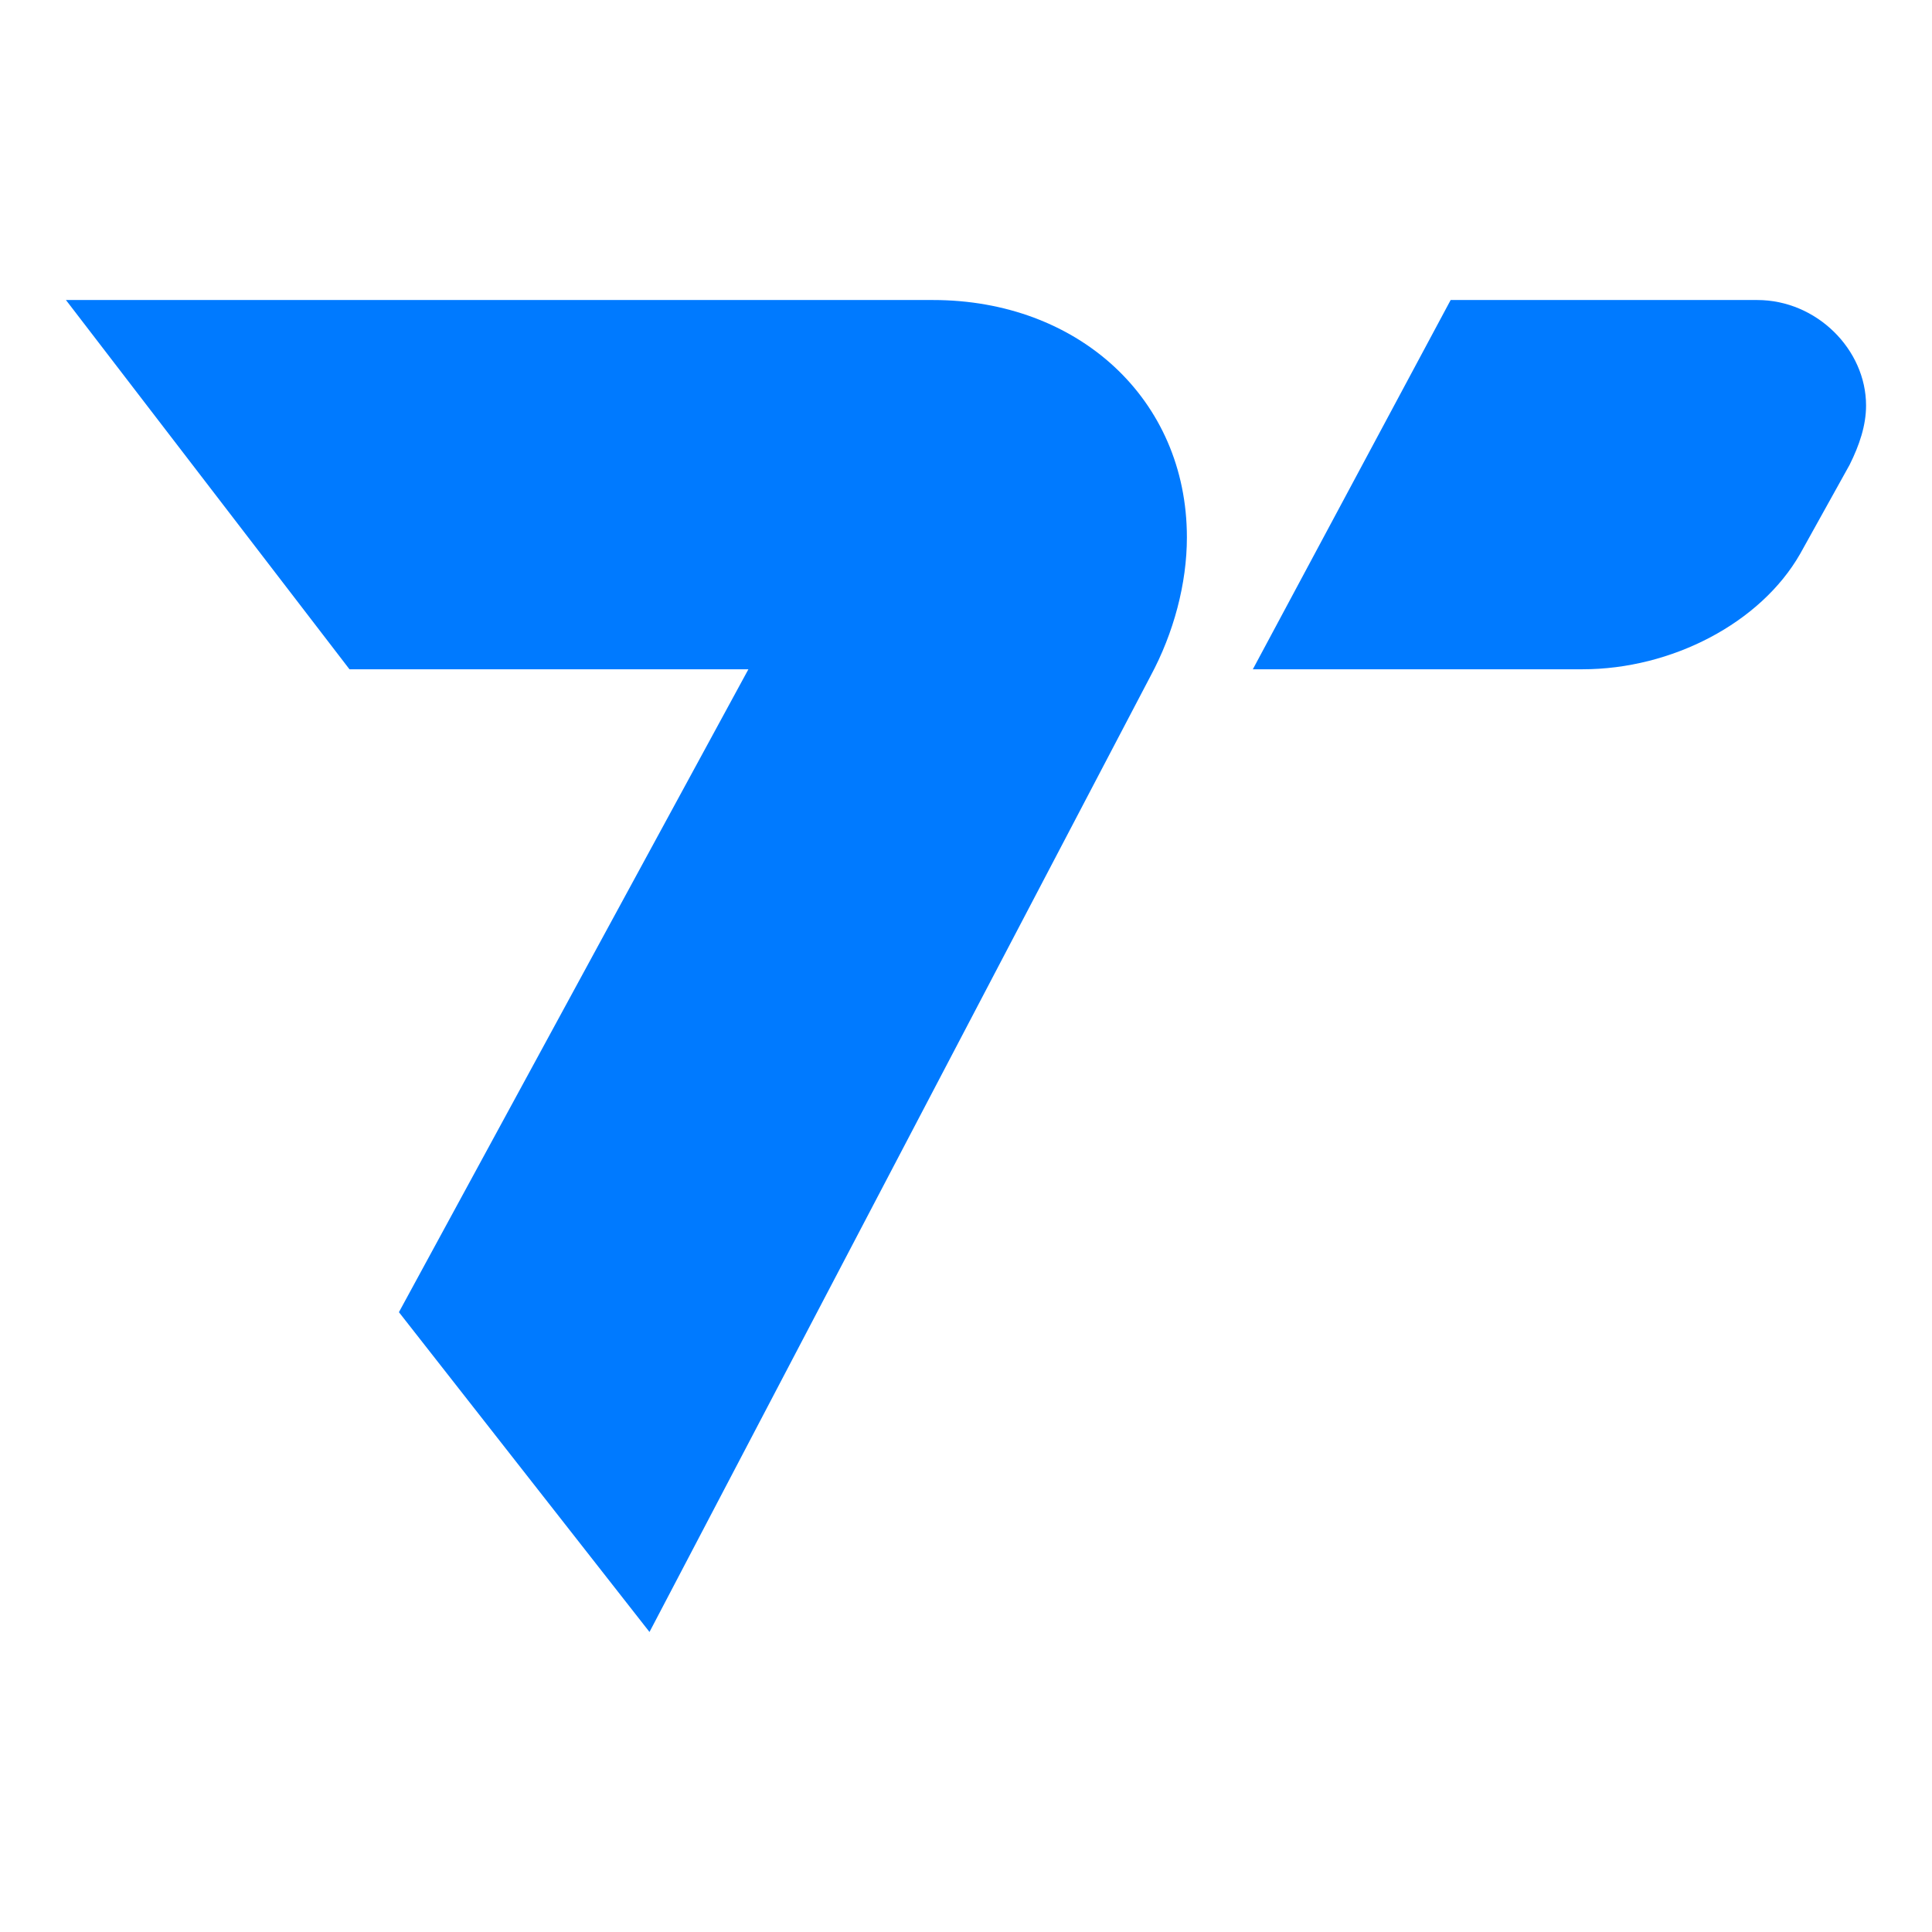
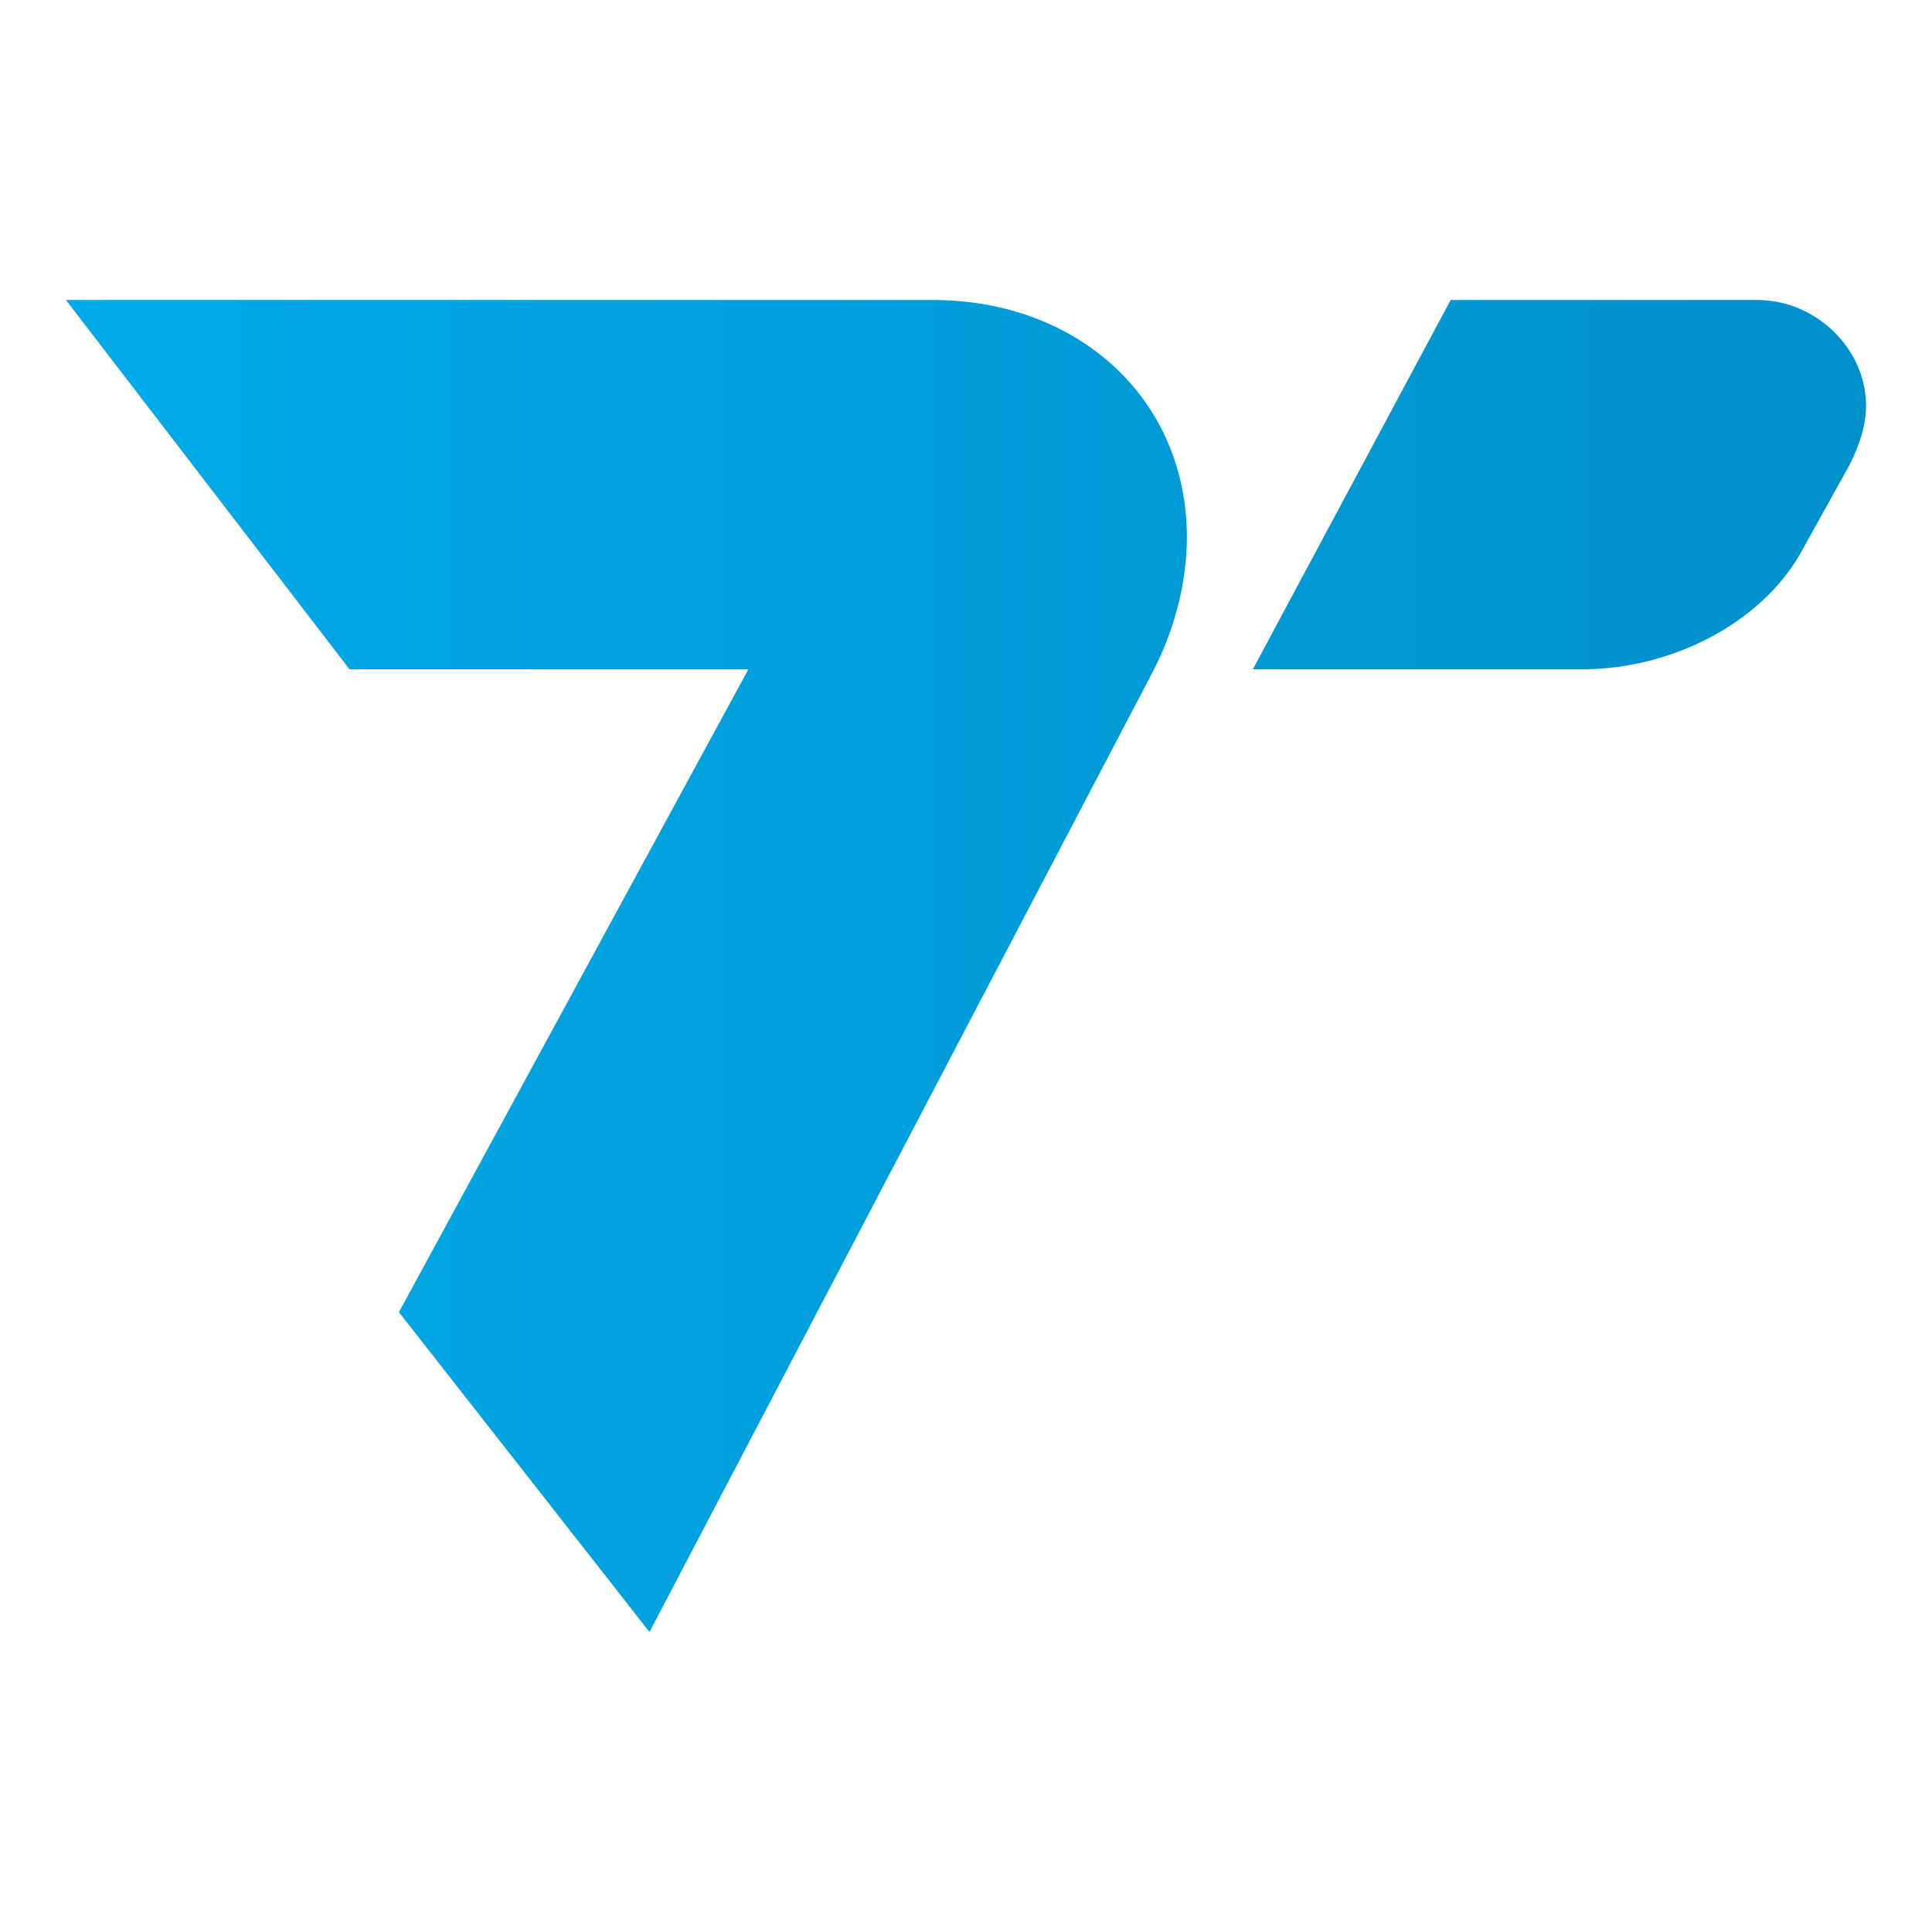
<svg xmlns="http://www.w3.org/2000/svg" viewBox="-20 -91 586 586">
-   <path fill="#007aff" d="M0 0h263c44 0 77 30 77 72 0 14-4 29-11 42L177 404l-76-97 106-195H86L0 0Z" />
-   <path fill="#007aff" d="M420 0h93c18 0 33 15 33 32 0 6-2 12-5 18l-15 27c-12 21-39 35-66 35H360L420 0Z" />
+   <defs>
+     <linearGradient id="g" x1="0" x2="546" y1="0" y2="0" gradientUnits="userSpaceOnUse">
+       <stop offset="0" stop-color="#00aae8" />
+       <stop offset="1" stop-color="#0090cb" />
+     </linearGradient>
+   </defs>
+   <path fill="url(#g)" d="M0 0h263c44 0 77 30 77 72 0 14-4 29-11 42L177 404l-76-97 106-195H86L0 0Z" />
+   <path fill="url(#g)" d="M420 0h93c18 0 33 15 33 32 0 6-2 12-5 18l-15 27c-12 21-39 35-66 35H360L420 0Z" />
</svg>
